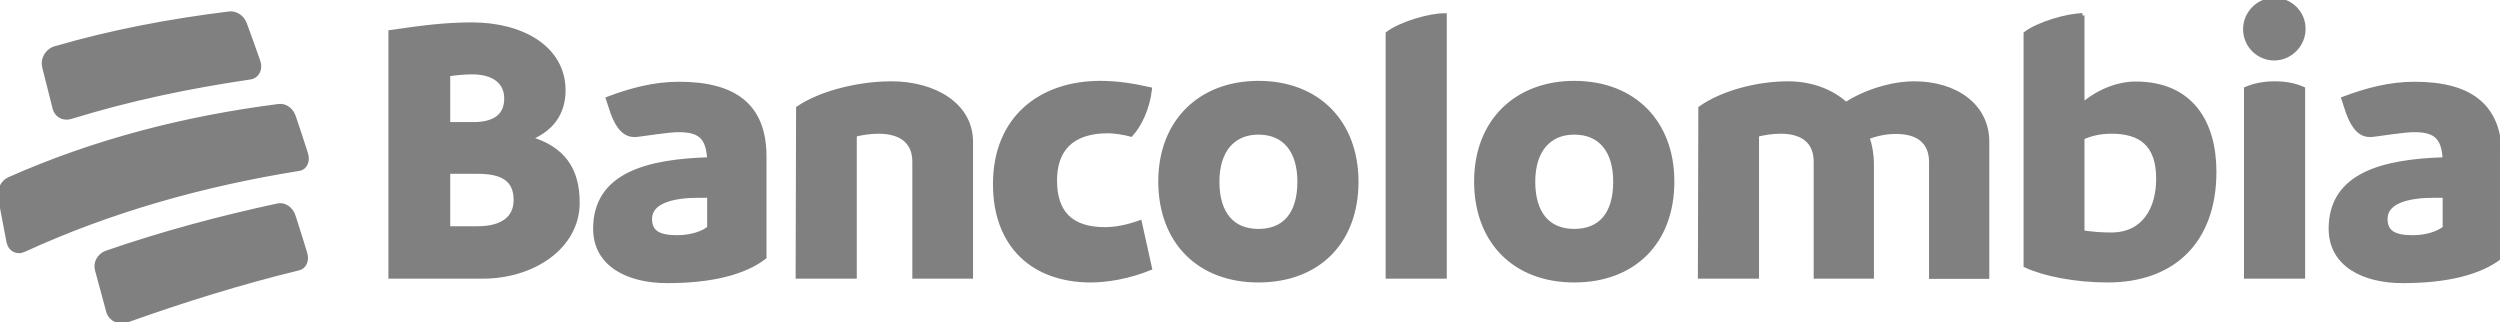
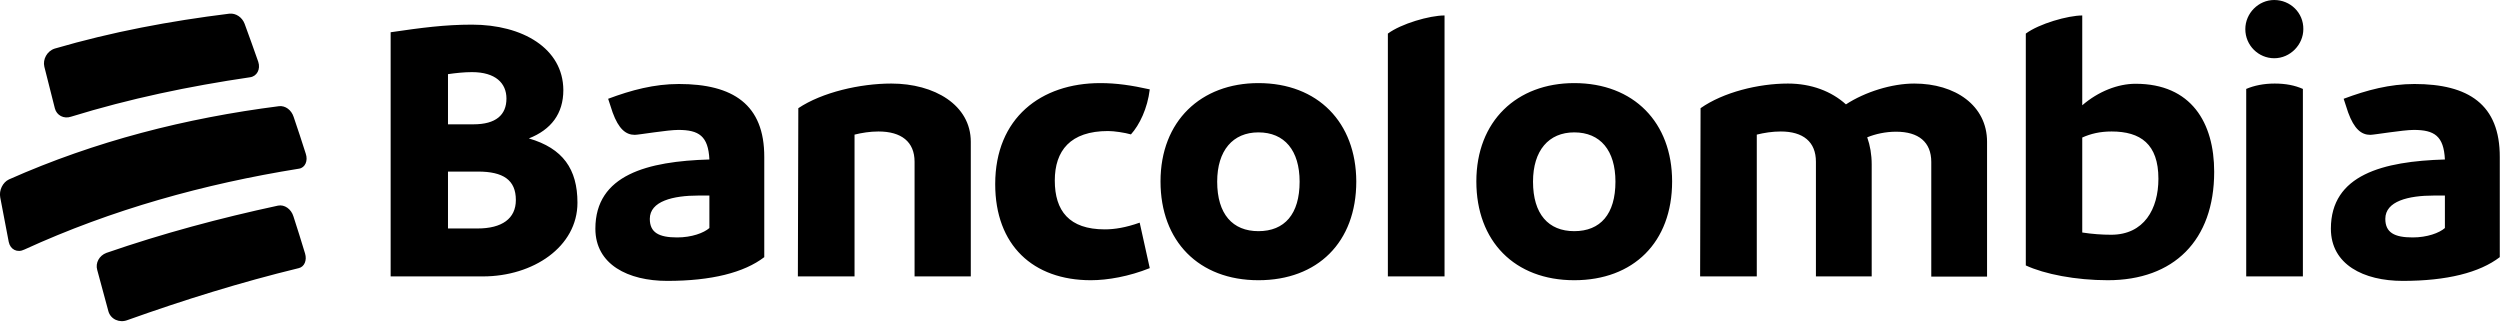
<svg xmlns="http://www.w3.org/2000/svg" version="1.1" id="svg8" x="0px" y="0px" viewBox="0 0 1116.1 143.4" style="enable-background:new 0 0 1116.1 143.4;" xml:space="preserve">
  <g id="layer1">
-     <path id="path2" fill="#808080" stroke="#808080" stroke-width="2" d="M1015.3,0c-7,0-12.9,5.9-12.9,13c0,7.3,5.9,13,12.9,13c7.2,0,13-6.1,13-13C1028.4,5.7,1022.5,0,1015.3,0z    M102.4,6.1c-26.6,3.3-52.3,8.1-78,15.6c-3.4,1.1-5.4,4.8-4.6,8.1c1.9,7.4,2.8,11.1,4.7,18.6c0.8,3.1,4,4.8,7.2,3.7   C58,44,84.4,38.5,111.6,34.5c3.1-0.4,4.8-3.6,3.7-6.9c-2.4-6.8-3.6-10.2-6.1-17C108.1,7.7,105.3,5.8,102.4,6.1z M644.9,6.9   c-6.7,0-19.4,3.7-25.3,8.1v108.4h25.3V6.9z M929.7,6.9c-6.5,0-19.4,3.7-25.3,8.1v103.5c8.4,3.9,22.3,6.6,36.6,6.6   c29.4,0,47.5-17.7,47.5-48.4c0-21.9-10.2-39.3-35.1-39.3c-7.9,0-16.6,3.4-23.8,9.6V6.9z M210.7,11c-12.2,0-22.6,1.4-36.3,3.4v109   h41.2c22.4,0,42.2-13.2,42.2-32.9c0-15-6.5-24.3-21.7-28.7c9.9-3.9,15.4-11,15.4-21.6C251.4,21.6,233.3,11,210.7,11z M210.7,32.2   c10.5,0,15.4,4.9,15.4,11.8c0,7.3-4.7,11.5-14.7,11.5H200V33.1C203.5,32.6,207.2,32.2,210.7,32.2z M491.2,37.1   c-26.4,0-46.9,15.5-46.9,45.1c0,27.3,16.9,42.9,42.7,42.9c7.5,0,17.1-1.7,26.3-5.4l-4.5-20.3c-6.2,2.2-11.2,3-15.6,3   c-15.9,0-22.3-8.3-22.3-21.8c0-13.3,6.9-22.1,23.8-22.1c2.7,0,7.4,0.7,10.2,1.5c3.8-4.2,7.4-11.6,8.4-20.1   C505.2,38.1,498.5,37.1,491.2,37.1z M561.8,37.1c-25.6,0-43.7,16.9-43.7,43.9c0,26.7,17.1,44.1,43.7,44.1   c26.4,0,43.7-16.9,43.7-44.1C605.4,54.7,588.4,37.1,561.8,37.1z M702.8,37.1c-25.6,0-43.7,16.9-43.7,43.9   c0,26.7,17.1,44.1,43.7,44.1c26.4,0,43.7-16.9,43.7-44.1C746.5,54.7,729.4,37.1,702.8,37.1z M397.9,37.3c-13.9,0-30.9,3.9-41.5,11   l-0.2,75.1h25.3V60.1c3.2-0.8,6.9-1.4,10.7-1.4c10.2,0,16.1,4.6,16.1,13.5v51.2h25.1V63.3C433.4,46.9,417.2,37.3,397.9,37.3   L397.9,37.3z M798.2,37.3c-13.2,0-28.9,3.9-39,11l-0.2,75.1h25.3V60.1c3.2-0.8,6.9-1.4,10.7-1.4c10,0,15.7,4.6,15.7,13.5v51.2h24.9   v-50c0-4.4-0.7-8.4-2-12.1c3.7-1.5,8.2-2.5,12.9-2.5c10,0,15.7,4.6,15.7,13.5v51.2h24.9V63.3c0-16.2-14.2-26-32.5-26   c-10,0-21.9,3.7-30.5,9.3C817.7,40.8,808.7,37.3,798.2,37.3L798.2,37.3z M1015.5,37.3c-4.9,0-9.2,0.9-12.7,2.4v83.7h25.3V39.7   C1024.5,38.1,1020.4,37.3,1015.5,37.3L1015.5,37.3z M303.1,37.5c-11,0-21.2,2.7-31.6,6.6l2,6.1c2.7,7.4,5.9,10,9.9,10   c1.7,0,14.6-2.2,19.4-2.2c9.2,0,13.4,2.7,13.9,13.2c-27.6,0.8-50.9,6.8-50.9,30.9c0,16,14.6,23.3,32.1,23.3   c19.7,0,34.3-3.7,43.3-10.6V70.2C341.3,46.6,327.2,37.5,303.1,37.5L303.1,37.5z M1077.9,37.5c-11,0-21.2,2.7-31.6,6.6l2,6.1   c2.7,7.4,5.9,10,9.9,10c1.7,0,14.6-2.2,19.4-2.2c9.2,0,13.4,2.7,13.9,13.2c-27.6,0.8-50.9,6.8-50.9,30.9c0,16,14.6,23.3,32.1,23.3   c19.7,0,34.3-3.7,43.3-10.6V70.2C1116.1,46.6,1102,37.5,1077.9,37.5L1077.9,37.5z M124.6,47.4C83,52.7,42.5,63,4,80.1   c-2.8,1.3-4.5,4.9-3.9,8c1.5,8,2.3,11.9,3.8,19.9c0.7,3.4,3.8,5,7,3.4c39.1-17.9,80.3-29.3,122.6-36.1c2.7-0.4,4.1-3.5,3-6.7   c-2.1-6.6-3.2-9.9-5.4-16.4C130.1,49.1,127.4,47.1,124.6,47.4z M942.7,58.7c12.9,0,20.9,5.6,20.9,21.1c0,13.5-6.4,25-21.1,25   c-4,0-8.4-0.3-12.9-1V61.4C933.4,59.7,937.5,58.7,942.7,58.7z M561.8,59.1c11.7,0,18.4,8.1,18.4,22c0,14.5-6.7,22.1-18.4,22.1   c-11.5,0-18.4-7.6-18.4-22.1C543.4,67.2,550.4,59.1,561.8,59.1z M702.8,59.1c11.7,0,18.4,8.1,18.4,22c0,14.5-6.7,22.1-18.4,22.1   c-11.5,0-18.4-7.6-18.4-22.1C684.4,67.2,691.4,59.1,702.8,59.1z M200,76.6h13.4c11.2,0,16.9,3.7,16.9,12.7   c0,8.3-6.2,12.7-17.1,12.7H200V76.6z M311.8,87.3h4.9v14.5c-2.5,2.2-7.9,4.2-14.4,4.2c-8.2,0-12.2-2.2-12.2-8.3   C290.1,89.8,300.5,87.3,311.8,87.3z M1086.6,87.3h4.9v14.5c-2.5,2.2-7.9,4.2-14.4,4.2c-8.2,0-12.2-2.2-12.2-8.3   C1064.9,89.8,1075.2,87.3,1086.6,87.3z M124.1,91.8c-26,5.6-51.4,12.4-76.6,21.1c-3.2,1.2-5,4.5-4.1,7.6c2,7.4,3,11.1,5,18.5   c1,3.5,4.9,5.3,8.5,3.9c25.2-9,50.6-16.9,76.5-23.2c2.5-0.6,3.7-3.5,2.8-6.5c-2-6.7-3.1-10-5.2-16.6C130,93.3,127,91.2,124.1,91.8z   " />
+     <path id="path2" fill="currentColor" stroke-width="2" d="M1015.3,0c-7,0-12.9,5.9-12.9,13c0,7.3,5.9,13,12.9,13c7.2,0,13-6.1,13-13C1028.4,5.7,1022.5,0,1015.3,0z    M102.4,6.1c-26.6,3.3-52.3,8.1-78,15.6c-3.4,1.1-5.4,4.8-4.6,8.1c1.9,7.4,2.8,11.1,4.7,18.6c0.8,3.1,4,4.8,7.2,3.7   C58,44,84.4,38.5,111.6,34.5c3.1-0.4,4.8-3.6,3.7-6.9c-2.4-6.8-3.6-10.2-6.1-17C108.1,7.7,105.3,5.8,102.4,6.1z M644.9,6.9   c-6.7,0-19.4,3.7-25.3,8.1v108.4h25.3V6.9z M929.7,6.9c-6.5,0-19.4,3.7-25.3,8.1v103.5c8.4,3.9,22.3,6.6,36.6,6.6   c29.4,0,47.5-17.7,47.5-48.4c0-21.9-10.2-39.3-35.1-39.3c-7.9,0-16.6,3.4-23.8,9.6V6.9z M210.7,11c-12.2,0-22.6,1.4-36.3,3.4v109   h41.2c22.4,0,42.2-13.2,42.2-32.9c0-15-6.5-24.3-21.7-28.7c9.9-3.9,15.4-11,15.4-21.6C251.4,21.6,233.3,11,210.7,11z M210.7,32.2   c10.5,0,15.4,4.9,15.4,11.8c0,7.3-4.7,11.5-14.7,11.5H200V33.1C203.5,32.6,207.2,32.2,210.7,32.2z M491.2,37.1   c-26.4,0-46.9,15.5-46.9,45.1c0,27.3,16.9,42.9,42.7,42.9c7.5,0,17.1-1.7,26.3-5.4l-4.5-20.3c-6.2,2.2-11.2,3-15.6,3   c-15.9,0-22.3-8.3-22.3-21.8c0-13.3,6.9-22.1,23.8-22.1c2.7,0,7.4,0.7,10.2,1.5c3.8-4.2,7.4-11.6,8.4-20.1   C505.2,38.1,498.5,37.1,491.2,37.1z M561.8,37.1c-25.6,0-43.7,16.9-43.7,43.9c0,26.7,17.1,44.1,43.7,44.1   c26.4,0,43.7-16.9,43.7-44.1C605.4,54.7,588.4,37.1,561.8,37.1z M702.8,37.1c-25.6,0-43.7,16.9-43.7,43.9   c0,26.7,17.1,44.1,43.7,44.1c26.4,0,43.7-16.9,43.7-44.1C746.5,54.7,729.4,37.1,702.8,37.1z M397.9,37.3c-13.9,0-30.9,3.9-41.5,11   l-0.2,75.1h25.3V60.1c3.2-0.8,6.9-1.4,10.7-1.4c10.2,0,16.1,4.6,16.1,13.5v51.2h25.1V63.3C433.4,46.9,417.2,37.3,397.9,37.3   L397.9,37.3z M798.2,37.3c-13.2,0-28.9,3.9-39,11l-0.2,75.1h25.3V60.1c3.2-0.8,6.9-1.4,10.7-1.4c10,0,15.7,4.6,15.7,13.5v51.2h24.9   v-50c0-4.4-0.7-8.4-2-12.1c3.7-1.5,8.2-2.5,12.9-2.5c10,0,15.7,4.6,15.7,13.5v51.2h24.9V63.3c0-16.2-14.2-26-32.5-26   c-10,0-21.9,3.7-30.5,9.3C817.7,40.8,808.7,37.3,798.2,37.3L798.2,37.3z M1015.5,37.3c-4.9,0-9.2,0.9-12.7,2.4v83.7h25.3V39.7   C1024.5,38.1,1020.4,37.3,1015.5,37.3L1015.5,37.3z M303.1,37.5c-11,0-21.2,2.7-31.6,6.6l2,6.1c2.7,7.4,5.9,10,9.9,10   c1.7,0,14.6-2.2,19.4-2.2c9.2,0,13.4,2.7,13.9,13.2c-27.6,0.8-50.9,6.8-50.9,30.9c0,16,14.6,23.3,32.1,23.3   c19.7,0,34.3-3.7,43.3-10.6V70.2C341.3,46.6,327.2,37.5,303.1,37.5L303.1,37.5z M1077.9,37.5c-11,0-21.2,2.7-31.6,6.6l2,6.1   c2.7,7.4,5.9,10,9.9,10c1.7,0,14.6-2.2,19.4-2.2c9.2,0,13.4,2.7,13.9,13.2c-27.6,0.8-50.9,6.8-50.9,30.9c0,16,14.6,23.3,32.1,23.3   c19.7,0,34.3-3.7,43.3-10.6V70.2C1116.1,46.6,1102,37.5,1077.9,37.5L1077.9,37.5z M124.6,47.4C83,52.7,42.5,63,4,80.1   c-2.8,1.3-4.5,4.9-3.9,8c1.5,8,2.3,11.9,3.8,19.9c0.7,3.4,3.8,5,7,3.4c39.1-17.9,80.3-29.3,122.6-36.1c2.7-0.4,4.1-3.5,3-6.7   c-2.1-6.6-3.2-9.9-5.4-16.4C130.1,49.1,127.4,47.1,124.6,47.4z M942.7,58.7c12.9,0,20.9,5.6,20.9,21.1c0,13.5-6.4,25-21.1,25   c-4,0-8.4-0.3-12.9-1V61.4C933.4,59.7,937.5,58.7,942.7,58.7z M561.8,59.1c11.7,0,18.4,8.1,18.4,22c0,14.5-6.7,22.1-18.4,22.1   c-11.5,0-18.4-7.6-18.4-22.1C543.4,67.2,550.4,59.1,561.8,59.1z M702.8,59.1c11.7,0,18.4,8.1,18.4,22c0,14.5-6.7,22.1-18.4,22.1   c-11.5,0-18.4-7.6-18.4-22.1C684.4,67.2,691.4,59.1,702.8,59.1z M200,76.6h13.4c11.2,0,16.9,3.7,16.9,12.7   c0,8.3-6.2,12.7-17.1,12.7H200V76.6z M311.8,87.3h4.9v14.5c-2.5,2.2-7.9,4.2-14.4,4.2c-8.2,0-12.2-2.2-12.2-8.3   C290.1,89.8,300.5,87.3,311.8,87.3z M1086.6,87.3h4.9v14.5c-2.5,2.2-7.9,4.2-14.4,4.2c-8.2,0-12.2-2.2-12.2-8.3   C1064.9,89.8,1075.2,87.3,1086.6,87.3z M124.1,91.8c-26,5.6-51.4,12.4-76.6,21.1c-3.2,1.2-5,4.5-4.1,7.6c2,7.4,3,11.1,5,18.5   c1,3.5,4.9,5.3,8.5,3.9c25.2-9,50.6-16.9,76.5-23.2c2.5-0.6,3.7-3.5,2.8-6.5c-2-6.7-3.1-10-5.2-16.6C130,93.3,127,91.2,124.1,91.8z   " />
  </g>
</svg>
